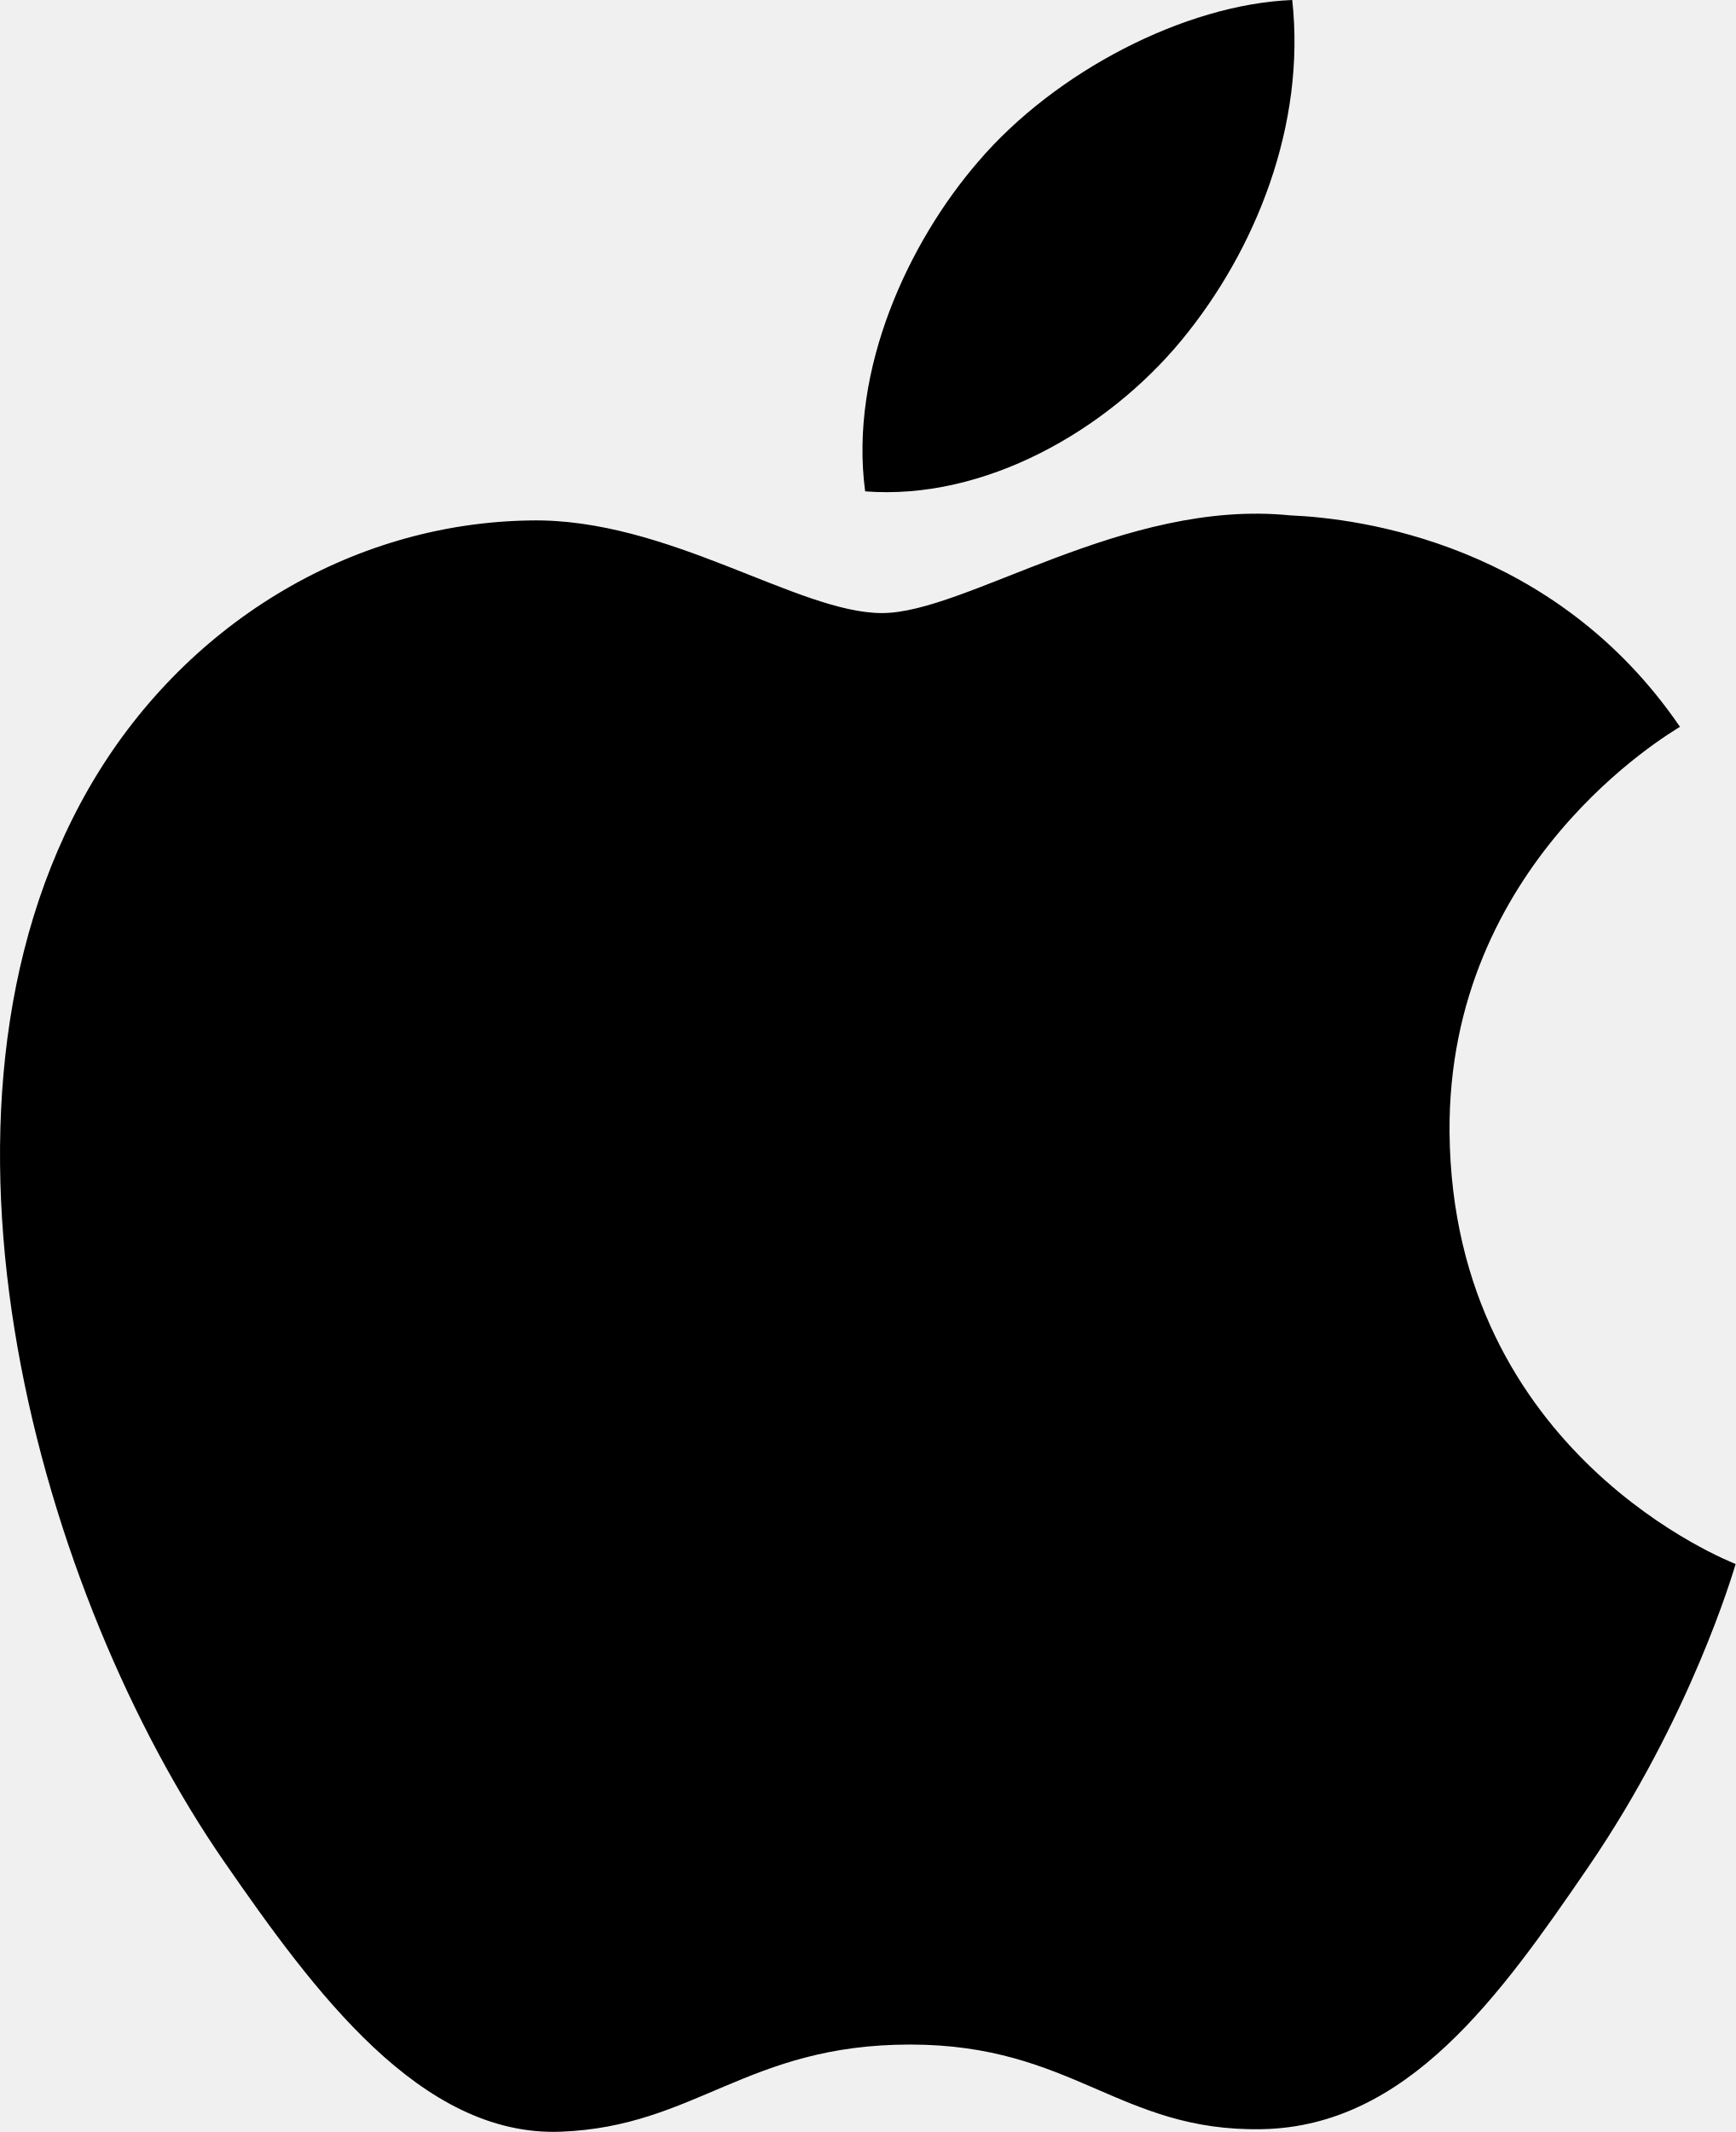
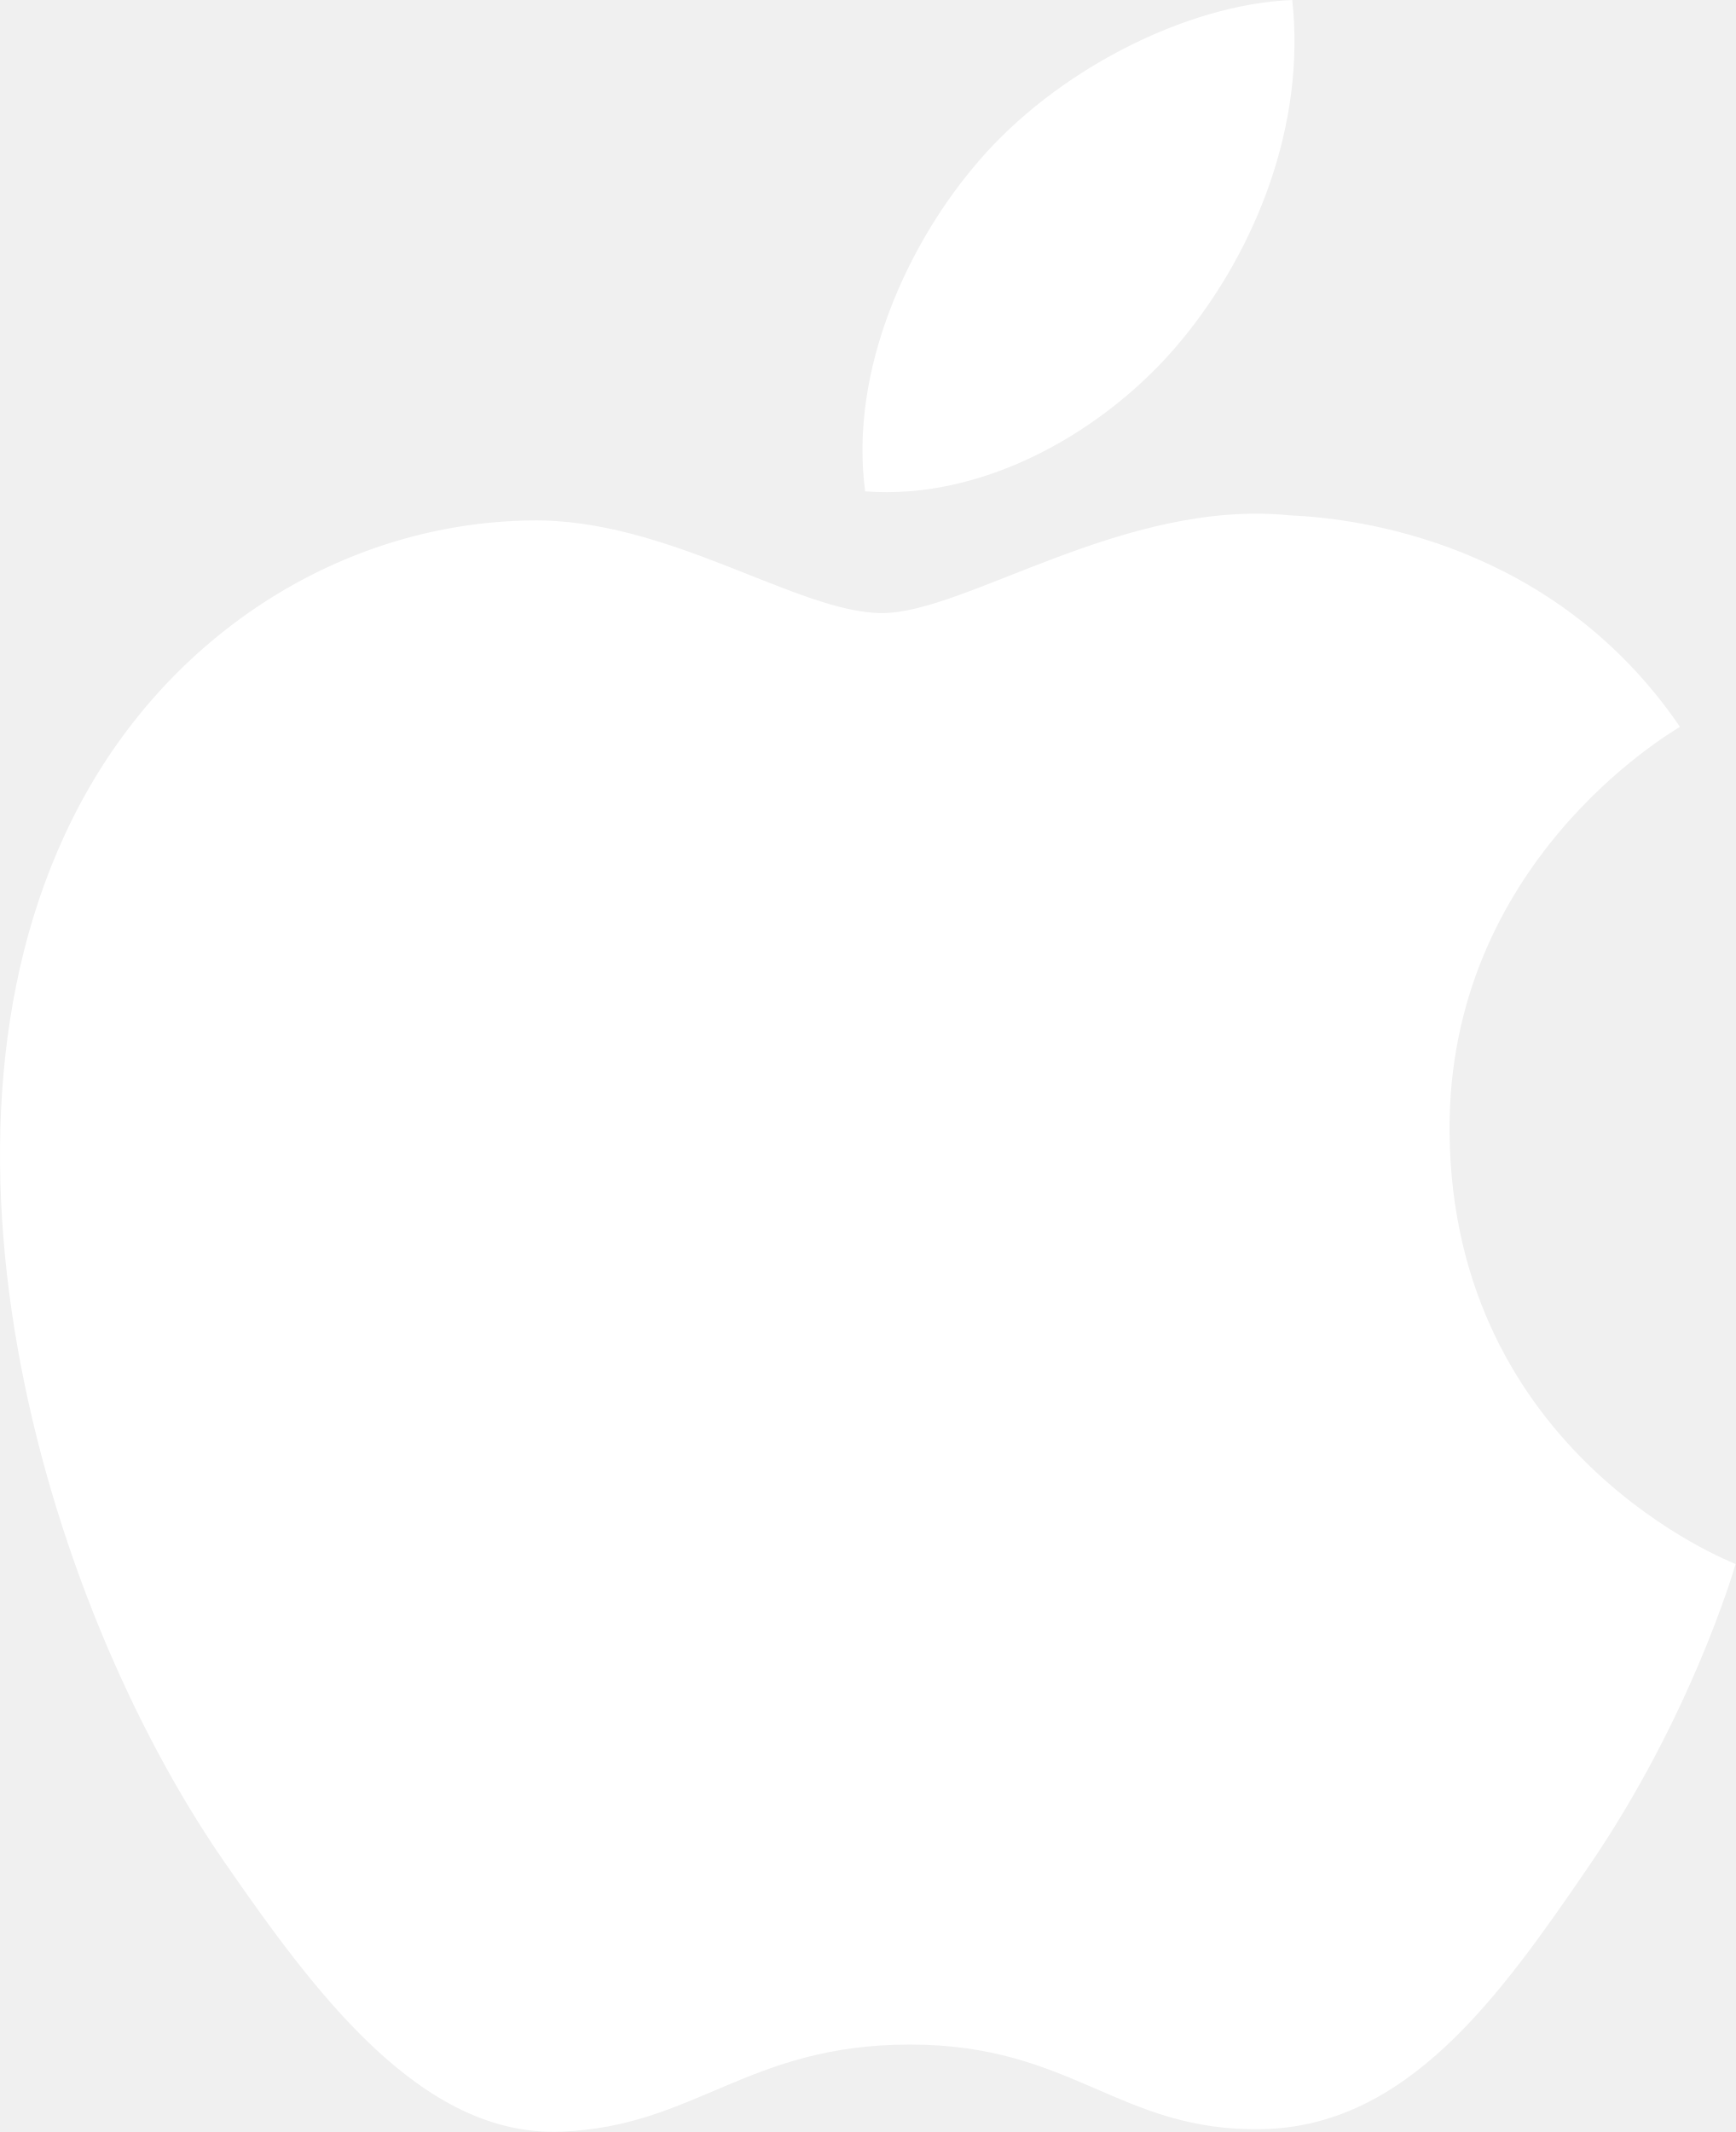
<svg xmlns="http://www.w3.org/2000/svg" version="1.0" id="Layer_1" x="0px" y="0px" width="46.21px" height="56.753px" viewBox="0 0 46.21 56.753" enable-background="new 0 0 46.21 56.753" xml:space="preserve">
-   <path fill="@white" d="M38.593,30.15c0.081,8.59,7.535,11.447,7.617,11.483c-0.062,0.202-1.19,4.073-3.927,8.072 c-2.365,3.457-4.82,6.901-8.688,6.973c-3.799,0.07-5.021-2.253-9.365-2.253c-4.344,0-5.702,2.182-9.298,2.32 c-3.733,0.142-6.576-3.739-8.961-7.184c-4.875-7.046-8.598-19.91-3.597-28.593c2.484-4.313,6.925-7.043,11.743-7.114 c3.666-0.069,7.126,2.466,9.366,2.466c2.241,0,6.444-3.049,10.865-2.601c1.85,0.077,7.044,0.747,10.38,5.629 C44.459,19.519,38.531,22.971,38.593,30.15 M31.453,9.062C33.435,6.662,34.769,3.323,34.405,0c-2.857,0.115-6.312,1.904-8.36,4.302 c-1.837,2.123-3.445,5.521-3.011,8.778C26.218,13.326,29.47,11.461,31.453,9.062" />
+   <path fill="#FFFFFF" d="M38.593,30.15c0.081,8.59,7.535,11.447,7.617,11.483c-0.062,0.202-1.19,4.073-3.927,8.072 c-2.365,3.457-4.82,6.901-8.688,6.973c-3.799,0.07-5.021-2.253-9.365-2.253c-4.344,0-5.702,2.182-9.298,2.32 c-3.733,0.142-6.576-3.739-8.961-7.184c-4.875-7.046-8.598-19.91-3.597-28.593c2.484-4.313,6.925-7.043,11.743-7.114 c3.666-0.069,7.126,2.466,9.366,2.466c2.241,0,6.444-3.049,10.865-2.601c1.85,0.077,7.044,0.747,10.38,5.629 C44.459,19.519,38.531,22.971,38.593,30.15 M31.453,9.062C33.435,6.662,34.769,3.323,34.405,0c-2.857,0.115-6.312,1.904-8.36,4.302 c-1.837,2.123-3.445,5.521-3.011,8.778C26.218,13.326,29.47,11.461,31.453,9.062" />
</svg>
